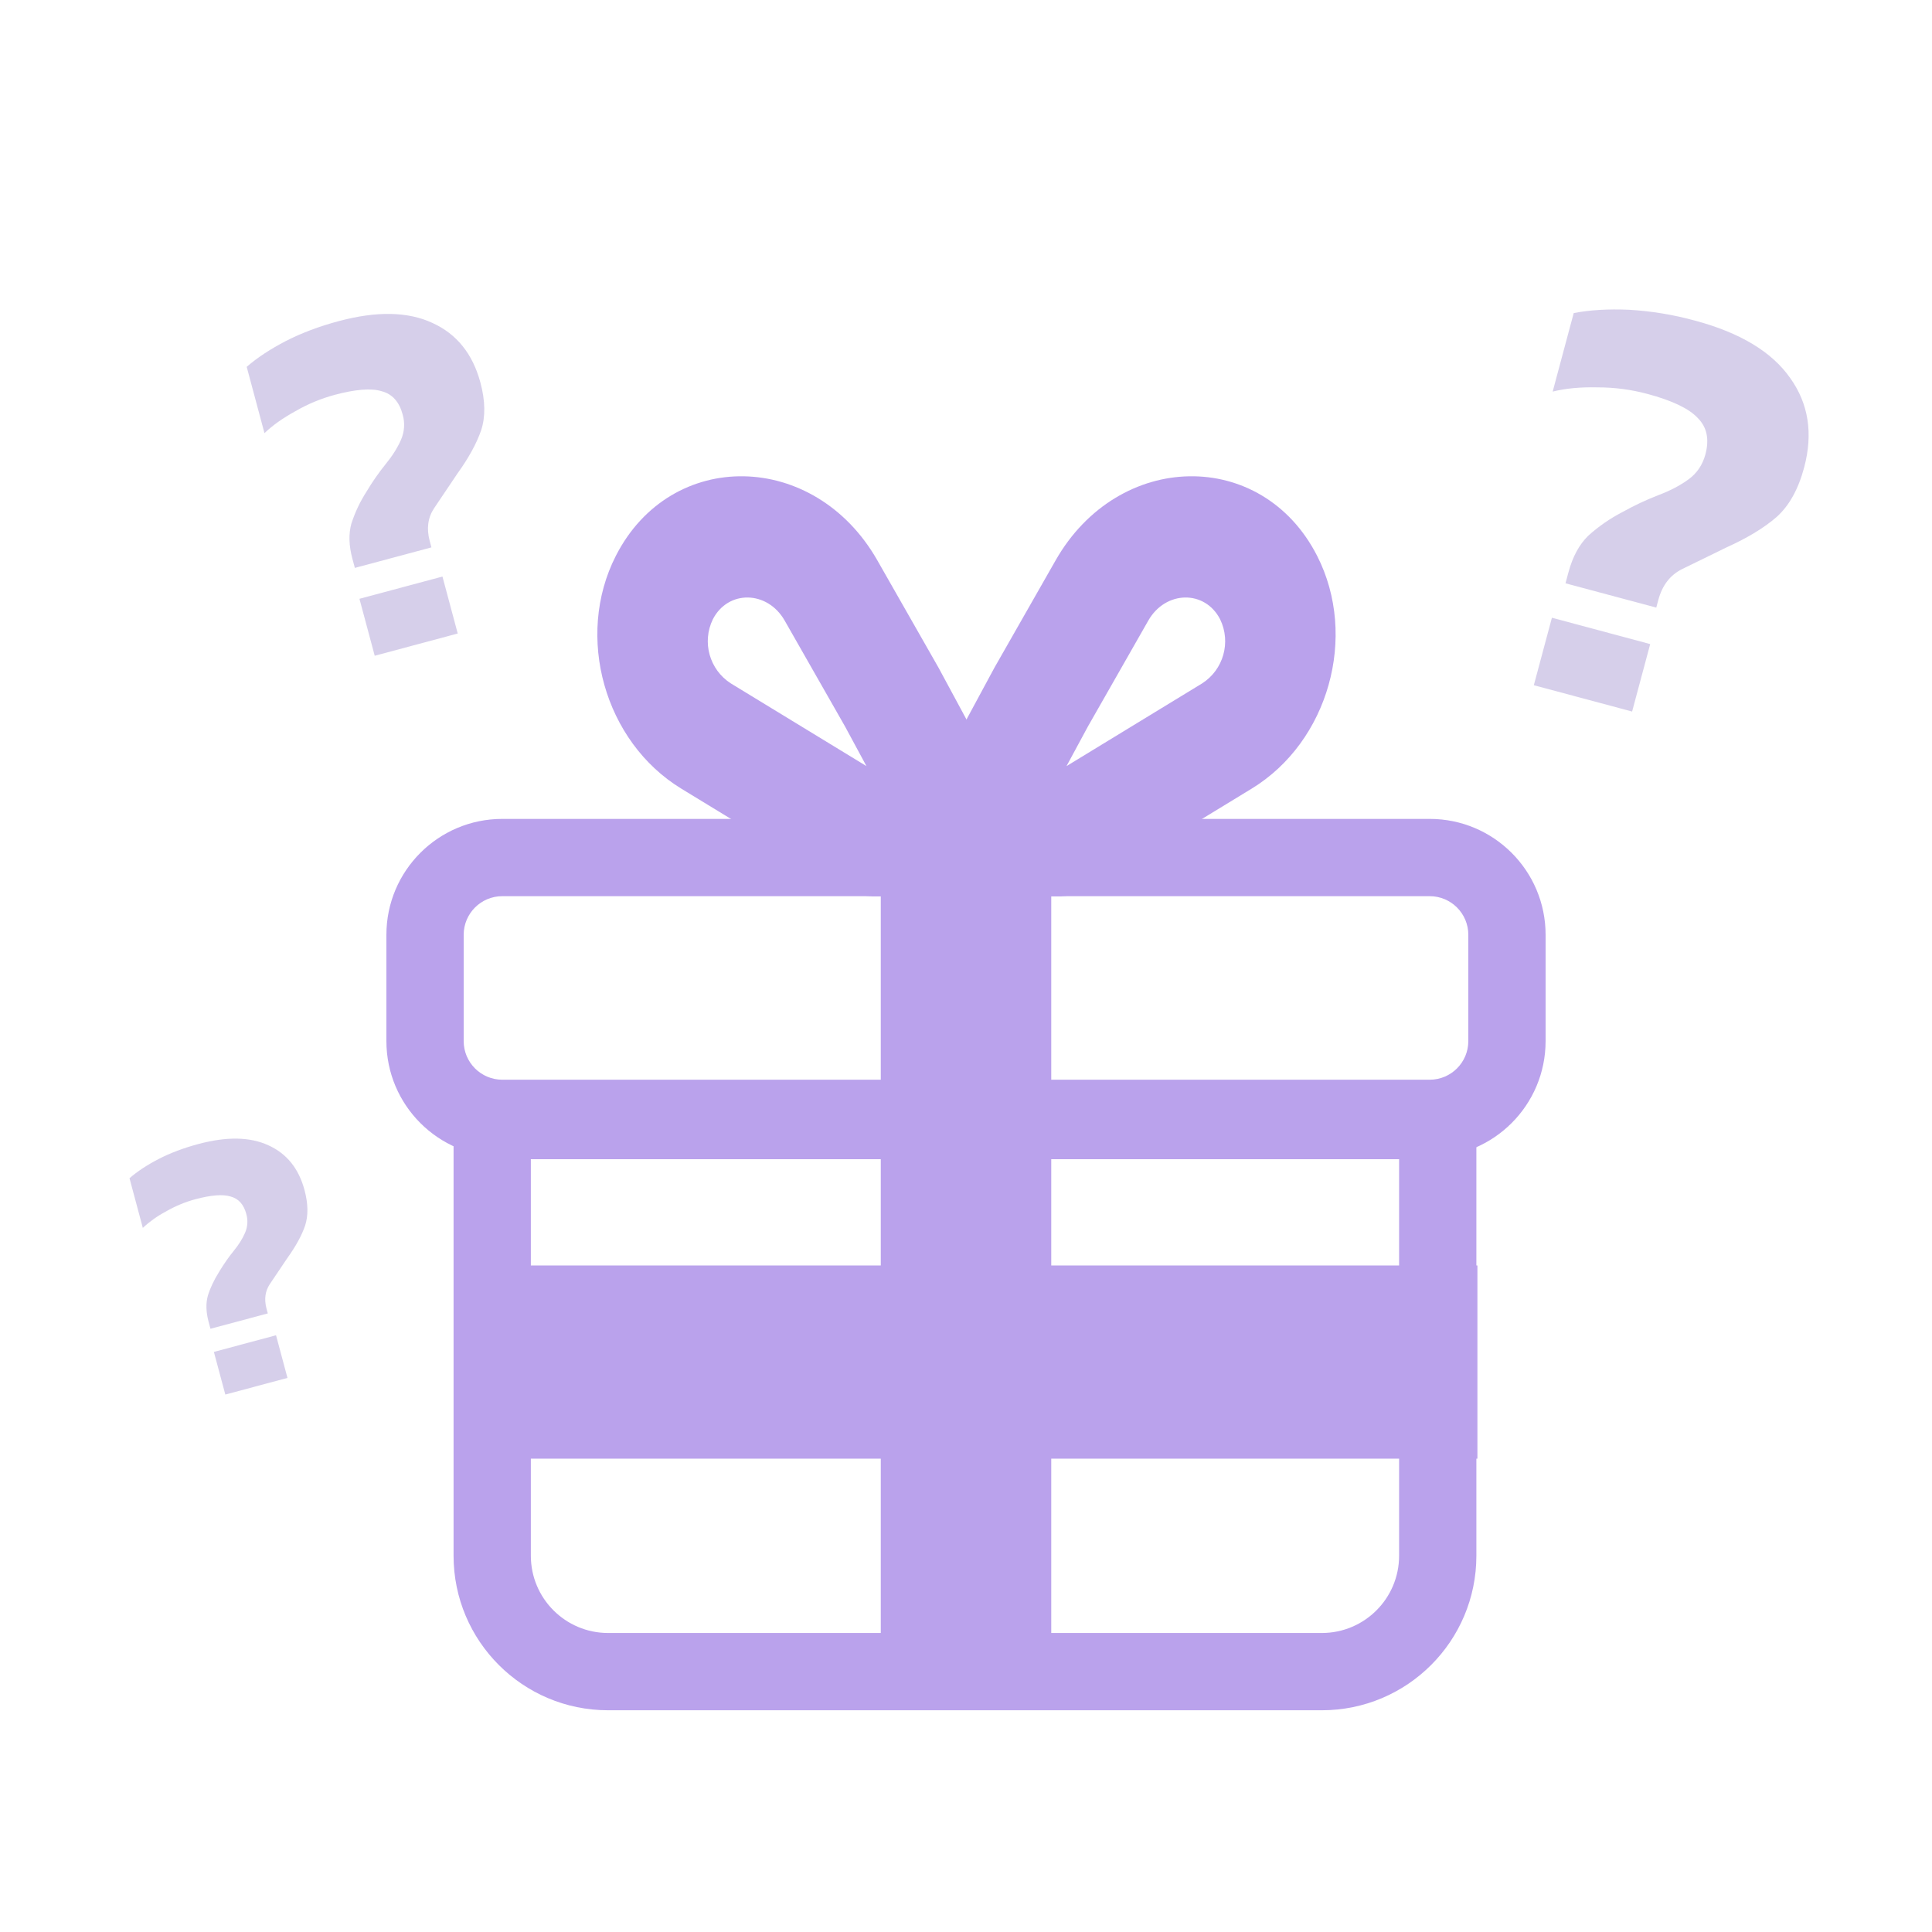
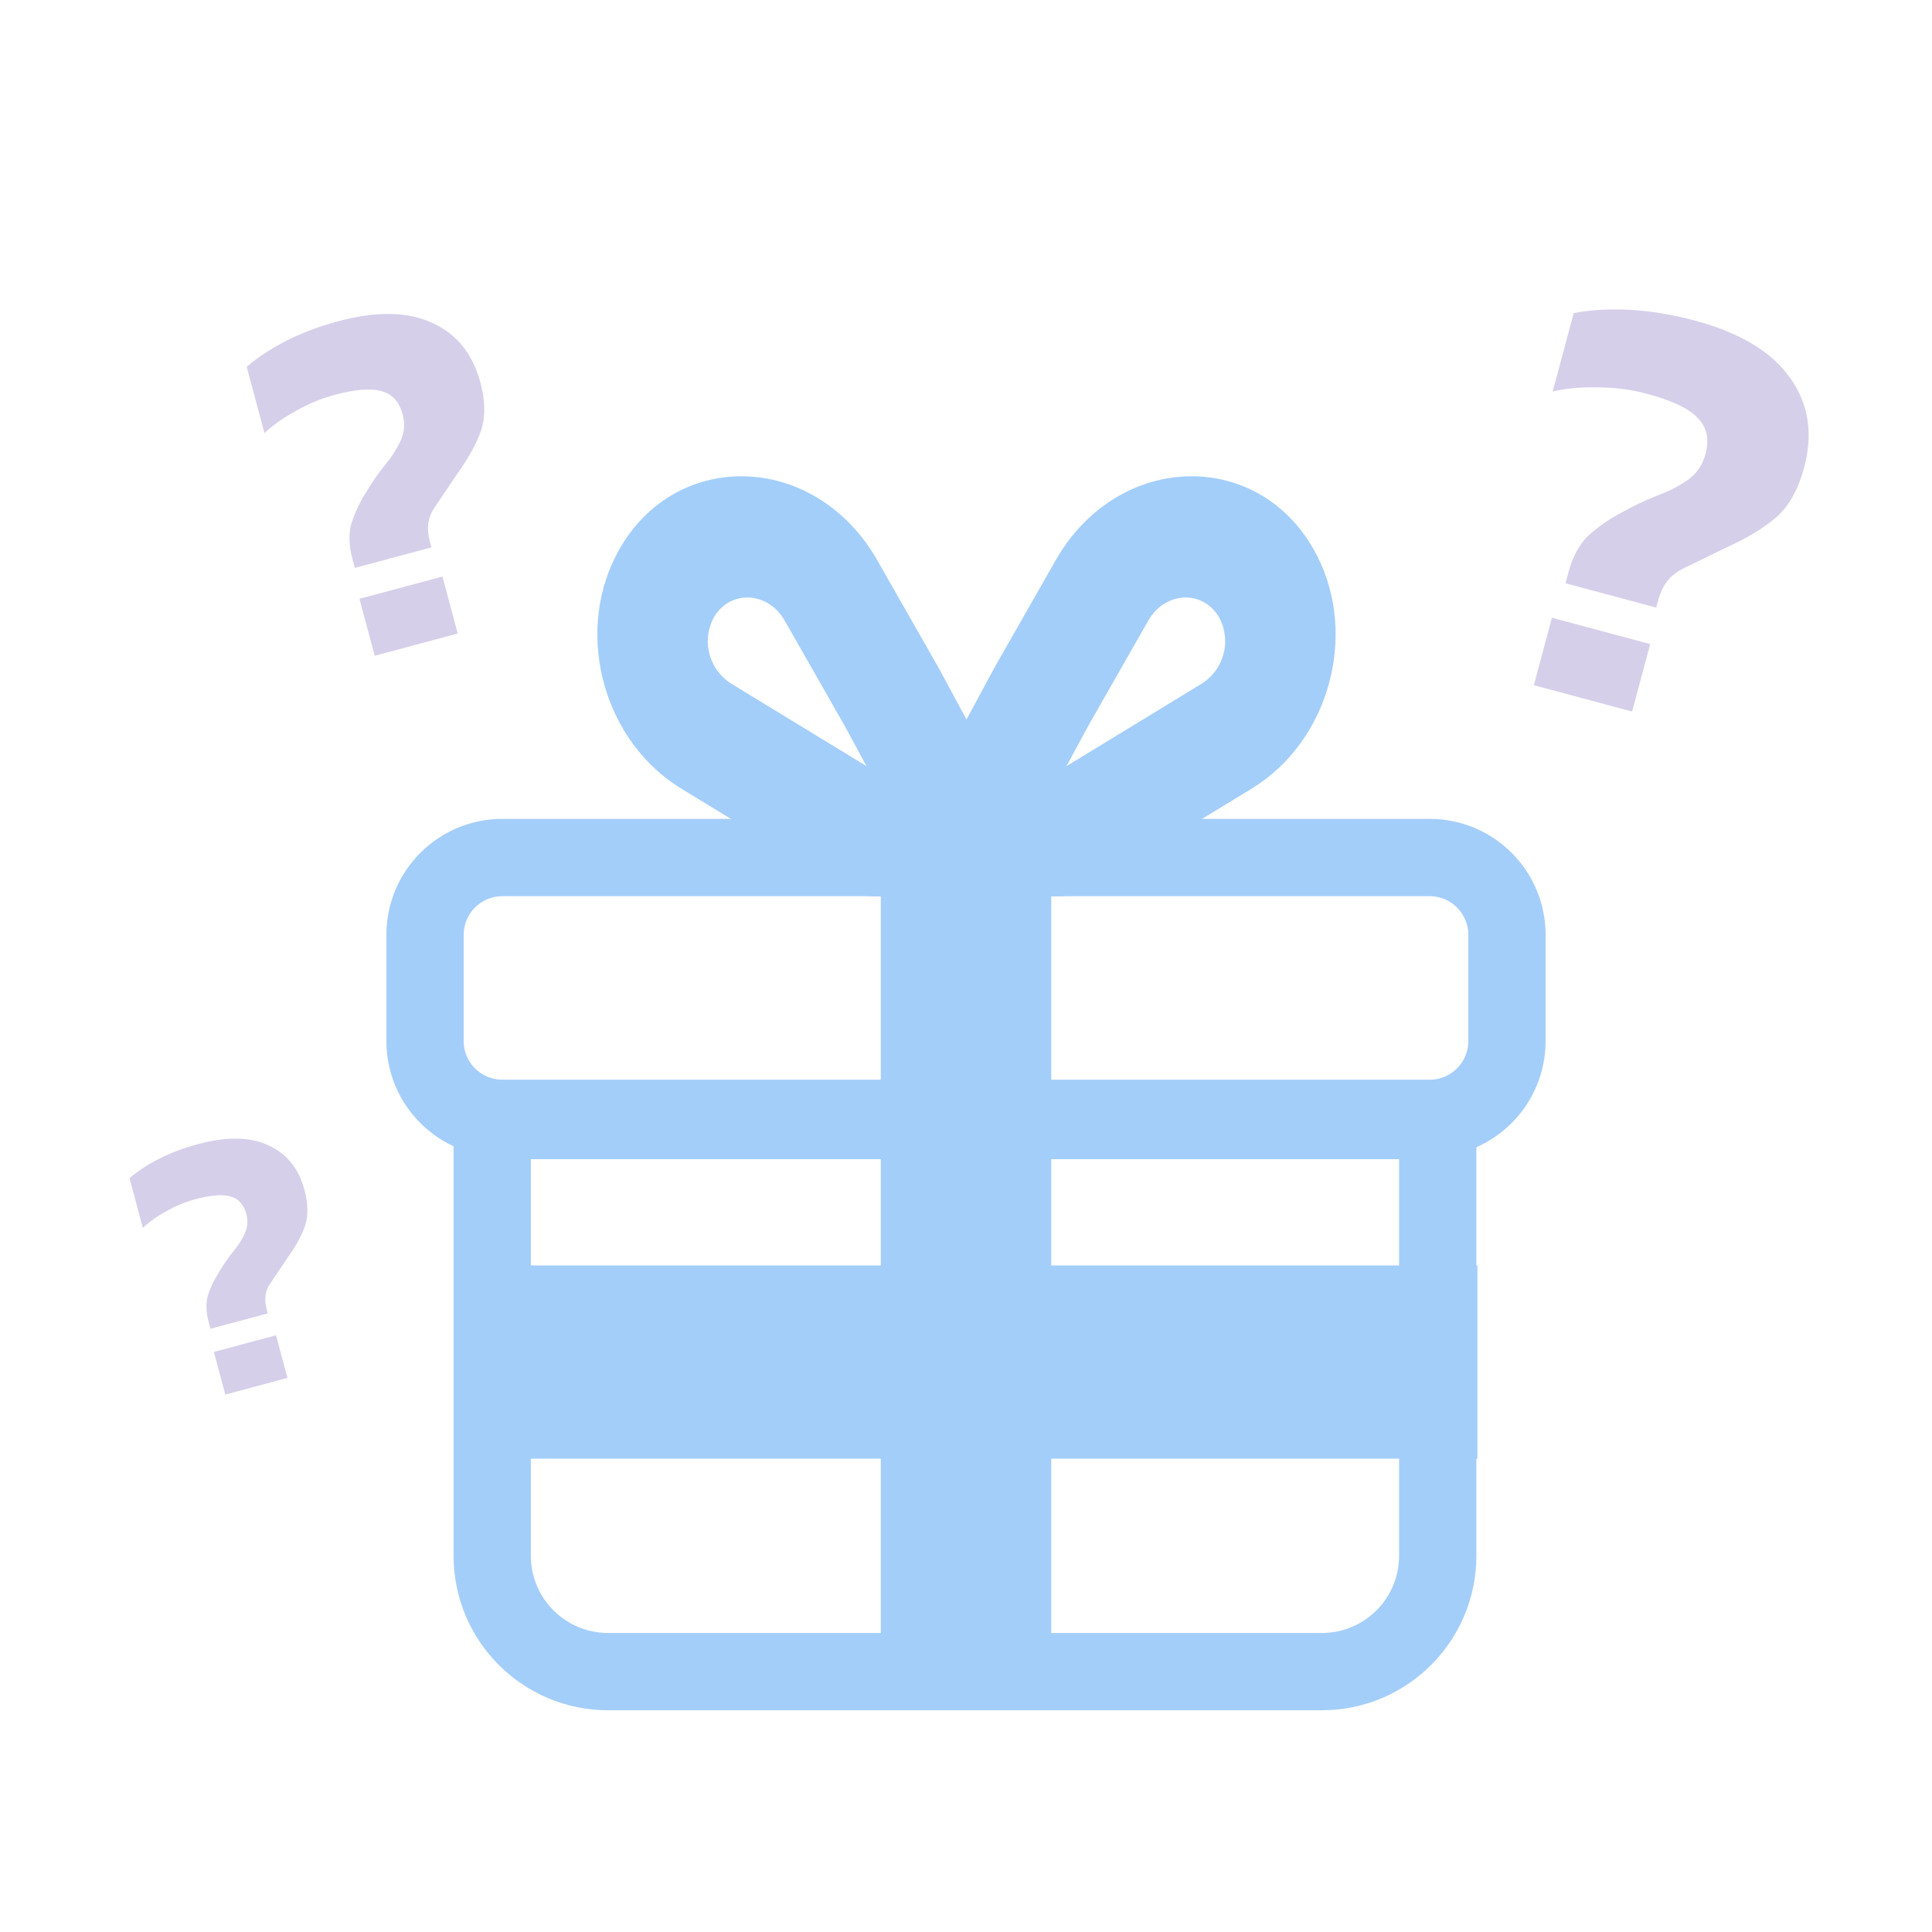
<svg xmlns="http://www.w3.org/2000/svg" width="64" height="64" fill="none" opacity=".5">
-   <g fill="#7645d9" fill-rule="evenodd">
+   <g fill="#499DF5" fill-rule="evenodd">
    <path d="M25.994 20.559c-.572-1.003-1.88-1.025-2.382-.04a1.66 1.66 0 0 0 .597 2.119l4.493 2.74-.708-1.311-2-3.508zm-5.595-2.143c1.825-3.582 6.585-3.502 8.664.146l2.025 3.552 4.087 7.574h-6.256c-.332 0-.664-.095-.961-.277l-5.389-3.286c-2.545-1.552-3.528-5.044-2.17-7.709z" />
    <path d="M38.038 20.559c.572-1.003 1.88-1.025 2.382-.04a1.66 1.66 0 0 1-.597 2.119l-4.493 2.74.708-1.311 2-3.508zm5.595-2.143c-1.825-3.582-6.585-3.502-8.664.146l-2.025 3.552-4.087 7.574h6.256a1.84 1.84 0 0 0 .961-.277l5.389-3.286c2.545-1.552 3.528-5.044 2.17-7.709zM17.585 38.4h28.762v13.135a2.56 2.56 0 0 1-2.56 2.56H20.145a2.56 2.56 0 0 1-2.56-2.56V38.4zm31.322-2.56v15.695a5.12 5.12 0 0 1-5.12 5.12H20.145a5.12 5.12 0 0 1-5.12-5.12V35.84h33.882z" />
  </g>
-   <path fill="#7645d9" d="M34.824 38.4h-5.647v18.24h5.647V38.4z" />
-   <path fill="#7645d9" d="M15.059 41.92v6.4h33.882v-6.4H15.059z" />
-   <path fill="#7645d9" fill-rule="evenodd" d="M16.64 29.687h30.72a1.28 1.28 0 0 1 1.28 1.28v3.52a1.28 1.28 0 0 1-1.28 1.28H16.64a1.28 1.28 0 0 1-1.28-1.28v-3.52a1.28 1.28 0 0 1 1.28-1.28zm30.72-2.56a3.84 3.84 0 0 1 3.84 3.84v3.52a3.84 3.84 0 0 1-3.84 3.84H16.64a3.84 3.84 0 0 1-3.84-3.84v-3.52a3.84 3.84 0 0 1 3.84-3.84h30.72z" />
-   <path fill="#7645d9" d="M34.824 27.2h-5.647v11.2h5.647V27.2z" />
+   <path fill="#499DF5" d="M34.824 38.4h-5.647v18.24h5.647V38.4z" />
+   <path fill="#499DF5" d="M15.059 41.92v6.4h33.882v-6.4H15.059z" />
+   <path fill="#499DF5" fill-rule="evenodd" d="M16.64 29.687h30.72a1.28 1.28 0 0 1 1.28 1.28v3.52a1.28 1.28 0 0 1-1.28 1.28H16.64a1.28 1.28 0 0 1-1.28-1.28v-3.52a1.28 1.28 0 0 1 1.28-1.28zm30.72-2.56a3.84 3.84 0 0 1 3.84 3.84v3.52a3.84 3.84 0 0 1-3.84 3.84H16.64a3.84 3.84 0 0 1-3.84-3.84v-3.52a3.84 3.84 0 0 1 3.84-3.84h30.72z" />
+   <path fill="#499DF5" d="M34.824 27.2h-5.647v11.2h5.647V27.2z" />
  <path fill="#aea0d6" d="M51.859 19.323l.098-.366c.138-.514.356-.917.654-1.209a5.35 5.35 0 0 1 1.141-.789 9.36 9.36 0 0 1 1.205-.565c.383-.145.712-.319.986-.521s.458-.476.551-.823c.134-.501.049-.902-.255-1.204-.288-.311-.844-.577-1.666-.797a6.36 6.36 0 0 0-1.656-.217c-.561-.013-1.056.034-1.483.14l.697-2.601c.537-.104 1.146-.14 1.826-.11a10.51 10.51 0 0 1 2.196.361c1.49.399 2.539 1.032 3.147 1.897.611.852.766 1.844.463 2.974-.193.719-.497 1.264-.913 1.635-.412.358-.963.692-1.652 1.003l-1.474.72c-.397.197-.661.539-.791 1.027l-.067.25-3.006-.805zm-1.049 3.375l.599-2.235 3.256.873-.599 2.235-3.256-.872zM6.972 44.018l-.062-.231c-.087-.325-.095-.614-.024-.868.079-.256.204-.52.375-.792.157-.26.317-.49.481-.69s.289-.399.375-.597a.92.92 0 0 0 .042-.625c-.085-.317-.258-.51-.521-.579-.256-.079-.644-.049-1.164.09a4.02 4.02 0 0 0-.975.405 3.59 3.59 0 0 0-.768.545L4.29 39.03c.261-.227.583-.439.965-.637.39-.2.829-.366 1.316-.496.942-.252 1.716-.238 2.323.044.604.273 1.002.767 1.194 1.482.122.455.127.849.017 1.184-.113.326-.309.683-.588 1.071l-.579.86c-.155.233-.191.504-.109.813l.042.158-1.9.509zm.492 2.179l-.379-1.413 2.059-.552.379 1.413-2.059.552zm4.291-27.384l-.083-.309c-.116-.434-.127-.82-.032-1.16a4.52 4.52 0 0 1 .501-1.058 7.95 7.95 0 0 1 .642-.922c.219-.268.386-.534.501-.797a1.23 1.23 0 0 0 .055-.834c-.113-.423-.345-.681-.695-.773-.342-.106-.86-.066-1.555.12a5.37 5.37 0 0 0-1.302.541c-.416.228-.758.47-1.026.728l-.589-2.197c.349-.303.779-.586 1.289-.851.521-.268 1.107-.489 1.758-.663 1.258-.337 2.292-.318 3.102.058.807.365 1.338 1.025 1.594 1.979.163.607.17 1.134.023 1.581-.151.436-.412.913-.785 1.431l-.773 1.149c-.207.311-.256.673-.145 1.085l.057.212-2.538.68zm.658 2.91l-.506-1.887 2.75-.737.506 1.887-2.75.737z" />
</svg>
